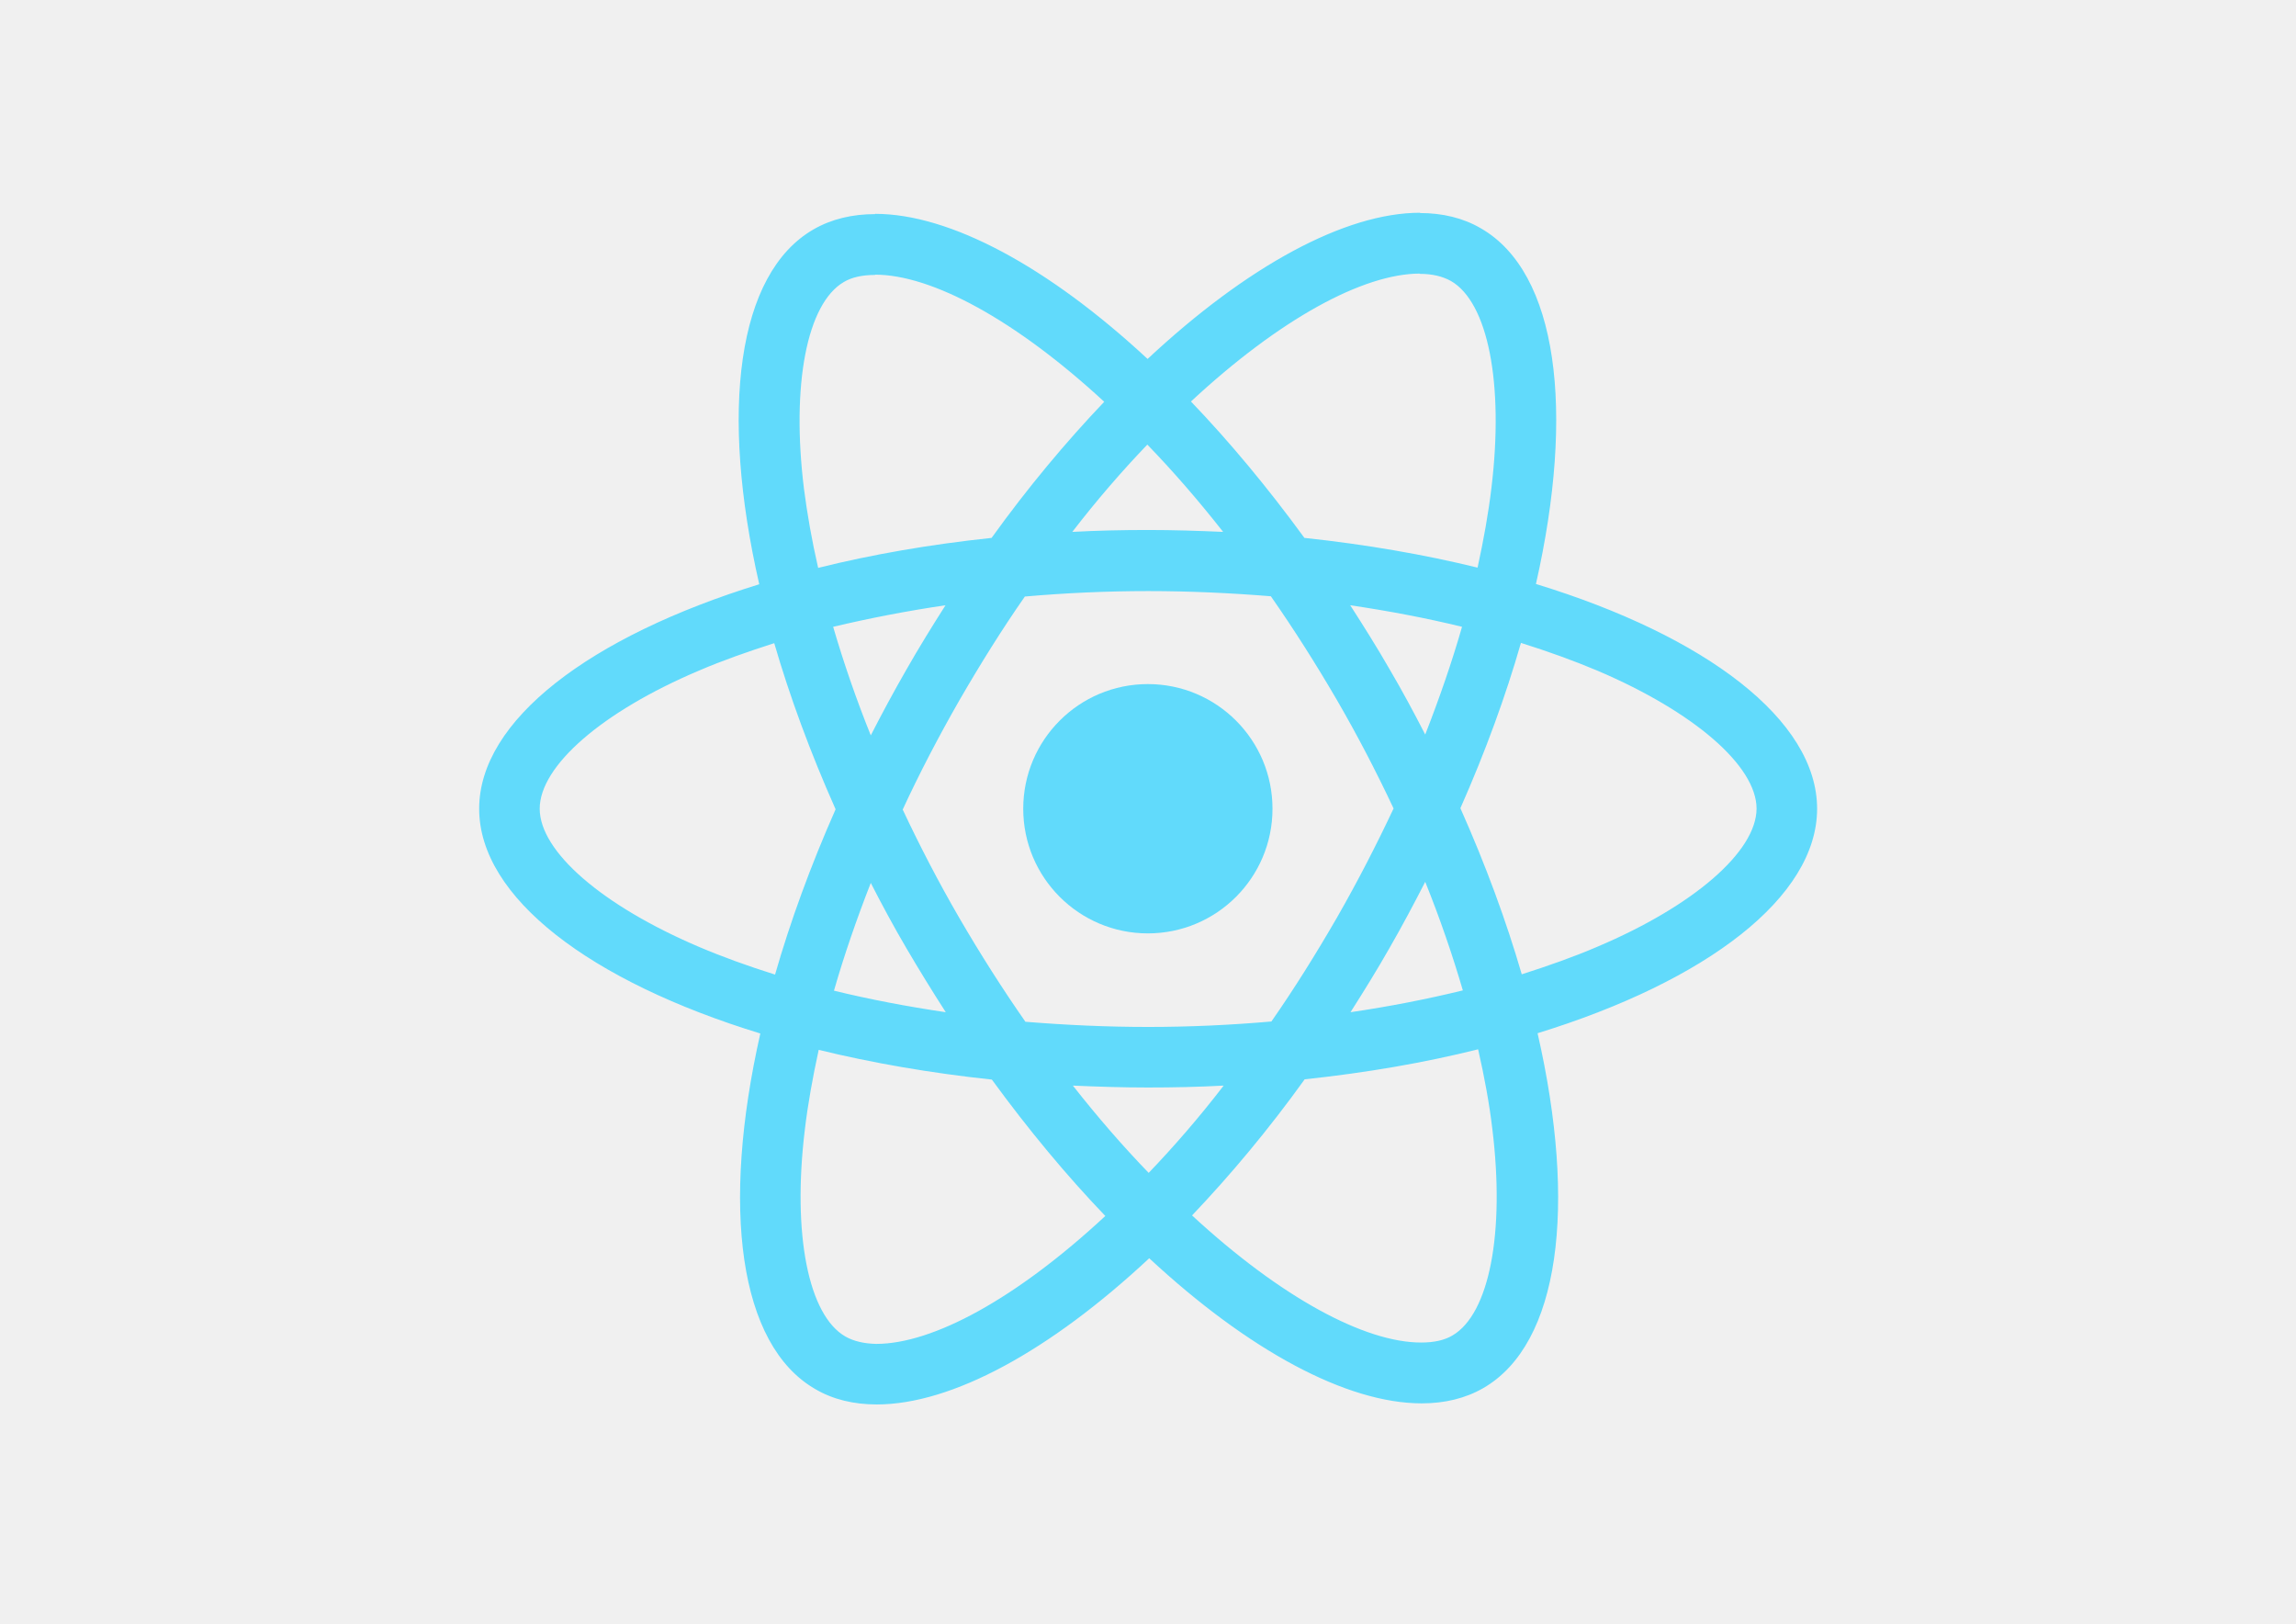
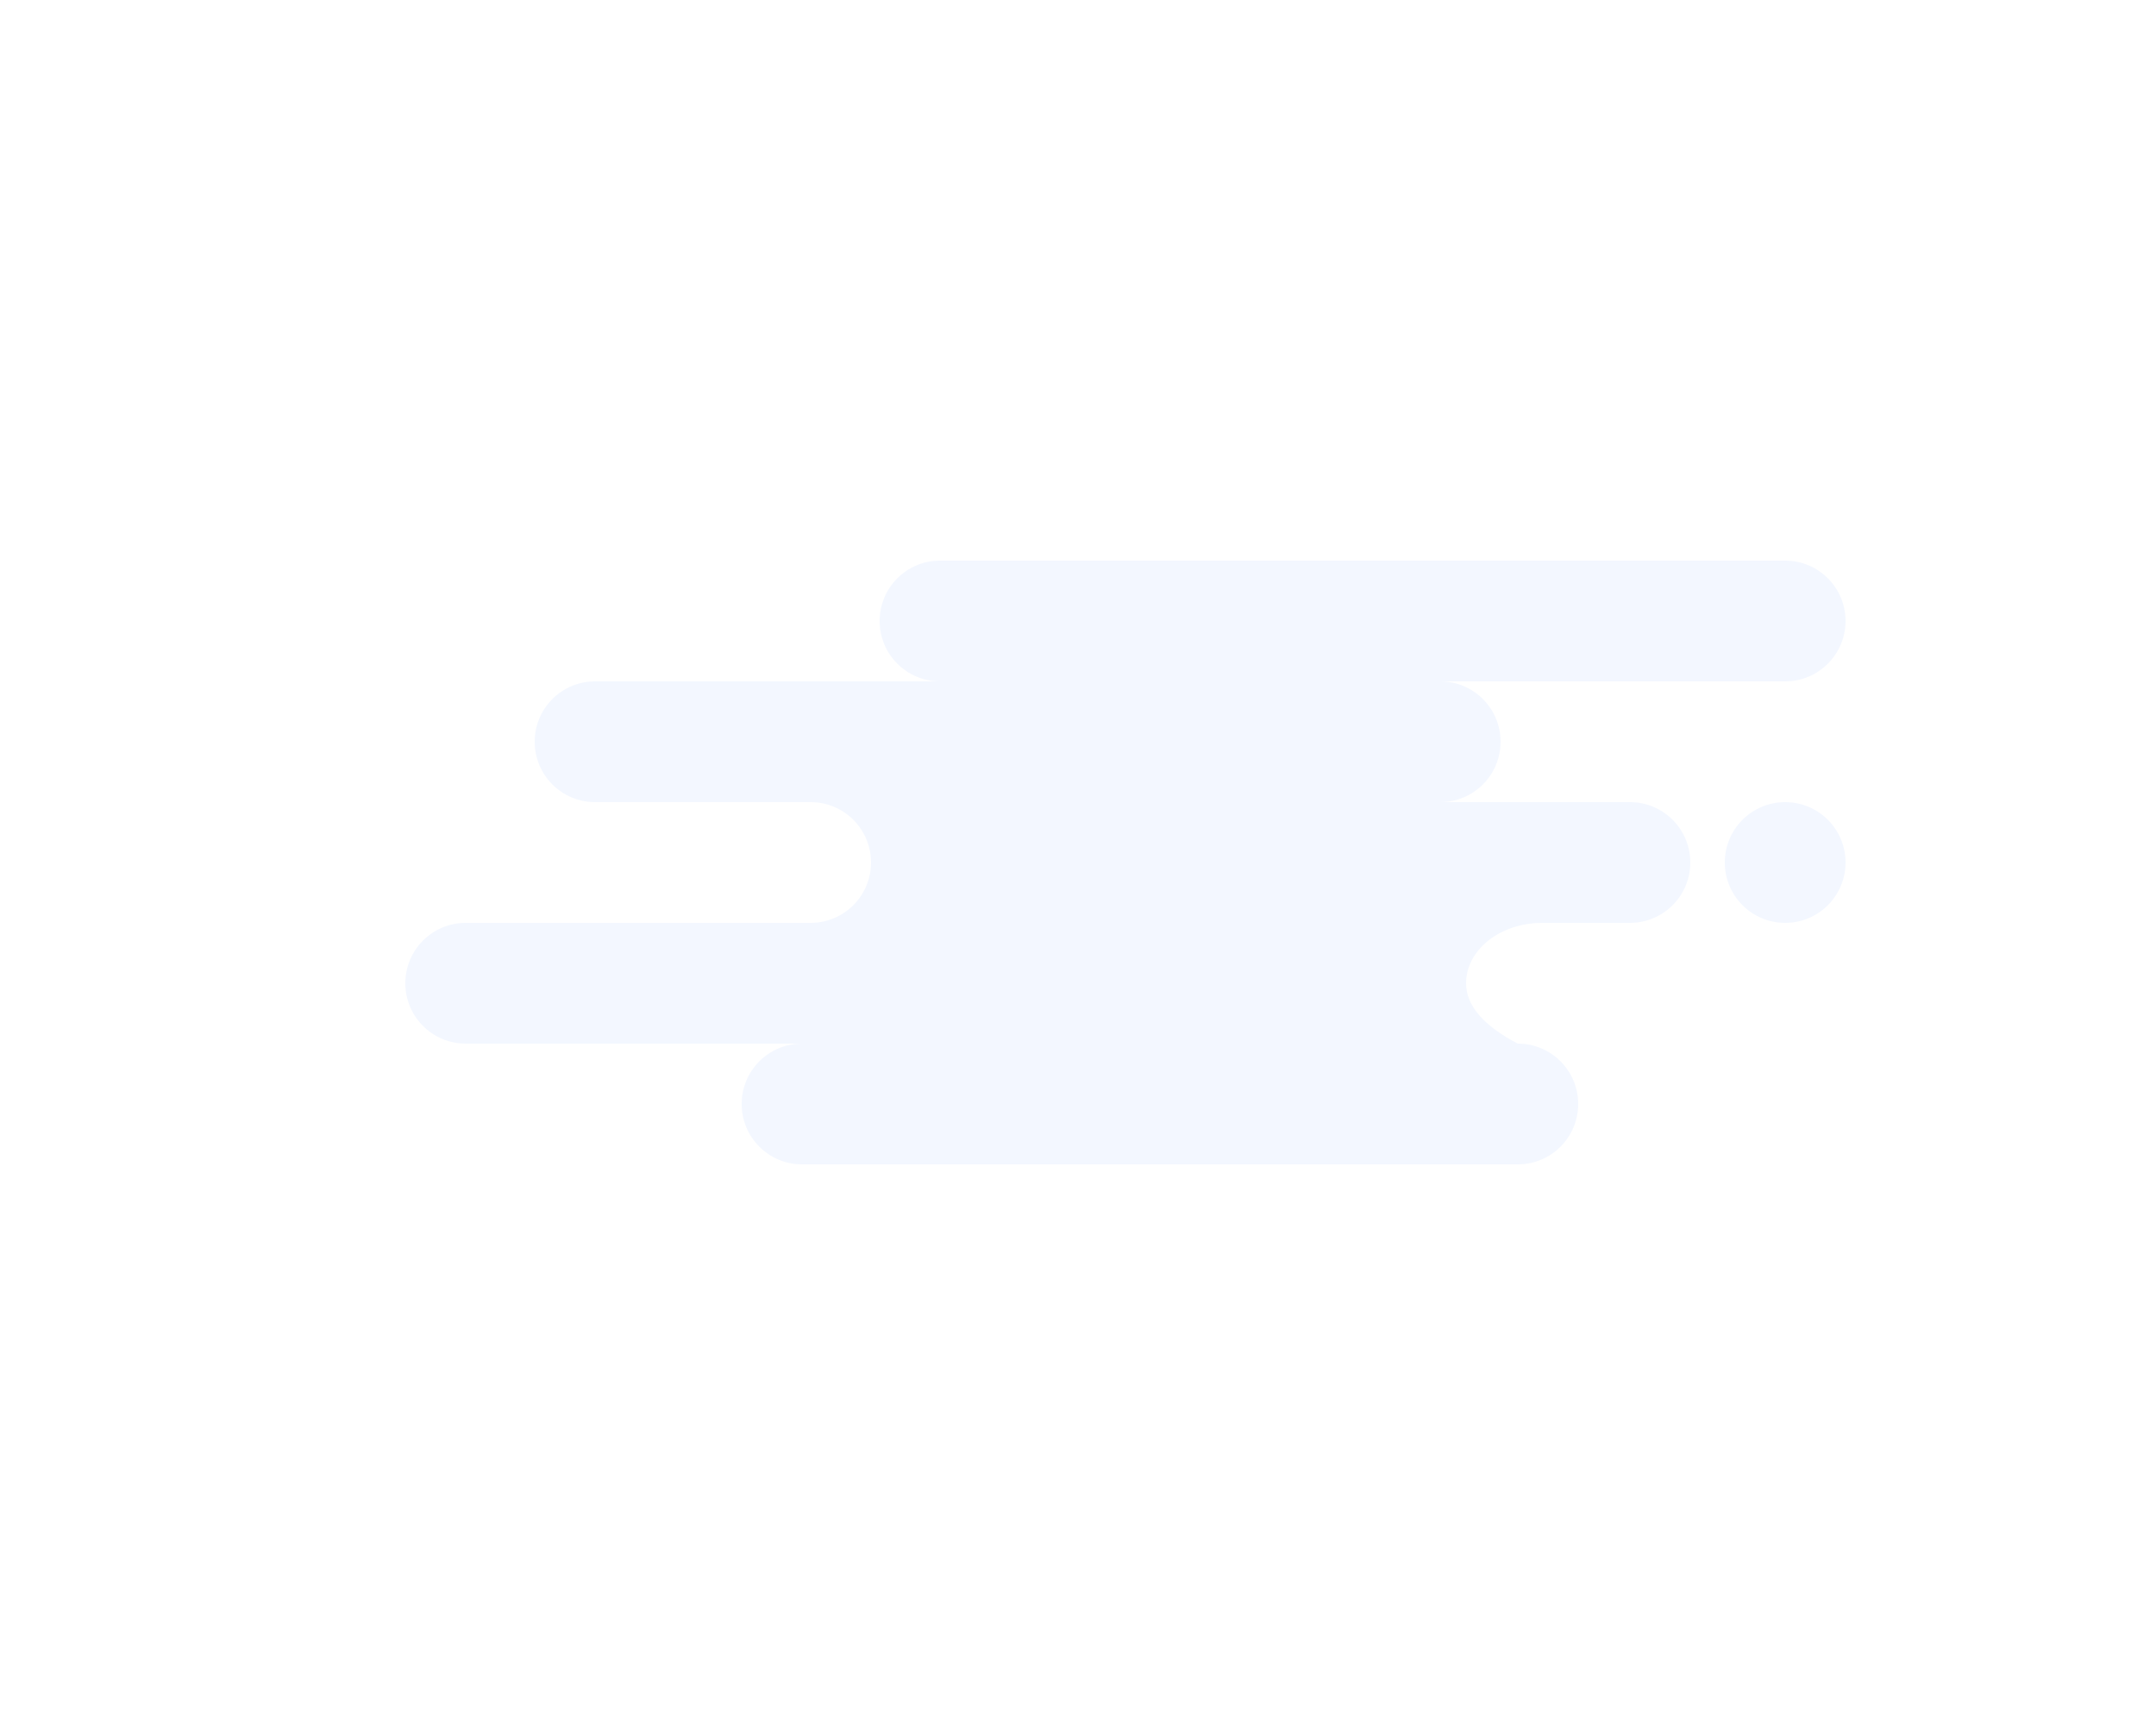
- <svg xmlns="http://www.w3.org/2000/svg" viewBox="0 0 841.9 595.3">
-   <g fill="#61DAFB">
-     <path d="M666.3 296.5c0-32.5-40.7-63.3-103.1-82.4 14.4-63.6 8-114.2-20.2-130.4-6.5-3.8-14.1-5.6-22.4-5.6v22.3c4.6 0 8.3.9 11.4 2.6 13.6 7.8 19.5 37.5 14.9 75.7-1.1 9.4-2.9 19.3-5.1 29.4-19.6-4.8-41-8.5-63.5-10.9-13.5-18.5-27.5-35.3-41.6-50 32.6-30.3 63.2-46.9 84-46.9V78c-27.5 0-63.5 19.6-99.9 53.6-36.4-33.8-72.4-53.2-99.9-53.2v22.3c20.7 0 51.4 16.5 84 46.6-14 14.7-28 31.4-41.3 49.9-22.6 2.4-44 6.1-63.6 11-2.3-10-4-19.7-5.2-29-4.7-38.2 1.1-67.9 14.6-75.8 3-1.8 6.9-2.6 11.5-2.6V78.5c-8.4 0-16 1.8-22.6 5.6-28.1 16.2-34.4 66.7-19.9 130.1-62.2 19.2-102.7 49.9-102.7 82.3 0 32.5 40.7 63.3 103.1 82.4-14.4 63.6-8 114.2 20.2 130.4 6.5 3.8 14.1 5.6 22.5 5.6 27.5 0 63.5-19.6 99.9-53.6 36.4 33.8 72.4 53.2 99.9 53.2 8.4 0 16-1.8 22.6-5.6 28.1-16.2 34.4-66.7 19.9-130.1 62-19.1 102.5-49.9 102.5-82.3zm-130.2-66.7c-3.7 12.9-8.3 26.2-13.5 39.5-4.1-8-8.4-16-13.1-24-4.6-8-9.5-15.8-14.4-23.4 14.2 2.1 27.9 4.7 41 7.9zm-45.8 106.5c-7.8 13.5-15.8 26.3-24.1 38.2-14.9 1.3-30 2-45.2 2-15.1 0-30.2-.7-45-1.9-8.3-11.9-16.4-24.6-24.2-38-7.6-13.1-14.5-26.4-20.8-39.8 6.2-13.4 13.2-26.8 20.7-39.9 7.8-13.5 15.8-26.3 24.1-38.2 14.9-1.3 30-2 45.2-2 15.1 0 30.2.7 45 1.9 8.3 11.9 16.4 24.6 24.2 38 7.6 13.1 14.5 26.4 20.8 39.8-6.3 13.4-13.2 26.8-20.7 39.9zm32.3-13c5.4 13.4 10 26.8 13.8 39.8-13.1 3.2-26.9 5.9-41.2 8 4.9-7.7 9.8-15.6 14.4-23.7 4.6-8 8.9-16.1 13-24.1zM421.2 430c-9.3-9.6-18.6-20.3-27.8-32 9 .4 18.2.7 27.5.7 9.4 0 18.7-.2 27.8-.7-9 11.7-18.3 22.4-27.5 32zm-74.4-58.9c-14.2-2.1-27.9-4.7-41-7.9 3.7-12.9 8.3-26.2 13.5-39.5 4.1 8 8.4 16 13.1 24 4.7 8 9.5 15.8 14.4 23.4zM420.7 163c9.3 9.6 18.6 20.3 27.8 32-9-.4-18.2-.7-27.5-.7-9.4 0-18.7.2-27.8.7 9-11.7 18.3-22.4 27.5-32zm-74 58.9c-4.9 7.7-9.8 15.6-14.4 23.7-4.6 8-8.9 16-13 24-5.4-13.4-10-26.8-13.8-39.8 13.1-3.1 26.9-5.8 41.2-7.9zm-90.5 125.2c-35.4-15.1-58.3-34.9-58.3-50.6 0-15.7 22.9-35.6 58.3-50.6 8.6-3.7 18-7 27.7-10.1 5.7 19.6 13.2 40 22.5 60.9-9.2 20.8-16.6 41.1-22.2 60.6-9.9-3.1-19.3-6.5-28-10.2zM310 490c-13.6-7.8-19.5-37.5-14.9-75.7 1.1-9.4 2.9-19.3 5.1-29.4 19.6 4.8 41 8.5 63.5 10.9 13.5 18.5 27.5 35.3 41.6 50-32.6 30.3-63.2 46.9-84 46.9-4.5-.1-8.3-1-11.3-2.7zm237.2-76.2c4.7 38.2-1.1 67.9-14.6 75.8-3 1.8-6.9 2.6-11.5 2.6-20.7 0-51.4-16.5-84-46.6 14-14.7 28-31.4 41.3-49.9 22.6-2.4 44-6.1 63.6-11 2.3 10.1 4.1 19.8 5.2 29.1zm38.5-66.7c-8.6 3.7-18 7-27.7 10.1-5.7-19.6-13.2-40-22.5-60.9 9.2-20.8 16.6-41.1 22.2-60.6 9.9 3.1 19.3 6.5 28.1 10.2 35.4 15.1 58.3 34.9 58.3 50.6-.1 15.7-23 35.6-58.4 50.6zM320.8 78.4z" />
-     <circle cx="420.9" cy="296.5" r="45.7" />
-     <path d="M520.5 78.1z" />
-   </g>
+ <svg xmlns="http://www.w3.org/2000/svg" width="250" height="200" viewBox="0 0 250 200" fill="none">
+   <rect width="250" height="200" fill="white" />
+   <path fill-rule="evenodd" clip-rule="evenodd" d="M207 65C210.866 65 214 68.134 214 72C214 75.866 210.866 79 207 79H167C170.866 79 174 82.134 174 86C174 89.866 170.866 93 167 93H189C192.866 93 196 96.134 196 100C196 103.866 192.866 107 189 107H178.826C173.952 107 170 110.134 170 114C170 116.577 172 118.911 176 121C179.866 121 183 124.134 183 128C183 131.866 179.866 135 176 135H93C89.134 135 86 131.866 86 128C86 124.134 89.134 121 93 121H54C50.134 121 47 117.866 47 114C47 110.134 50.134 107 54 107H94C97.866 107 101 103.866 101 100C101 96.134 97.866 93 94 93H69C65.134 93 62 89.866 62 86C62 82.134 65.134 79 69 79H109C105.134 79 102 75.866 102 72C102 68.134 105.134 65 109 65H207ZM207 93C210.866 93 214 96.134 214 100C214 103.866 210.866 107 207 107C203.134 107 200 103.866 200 100C200 96.134 203.134 93 207 93Z" fill="#F3F7FF" />
</svg>
